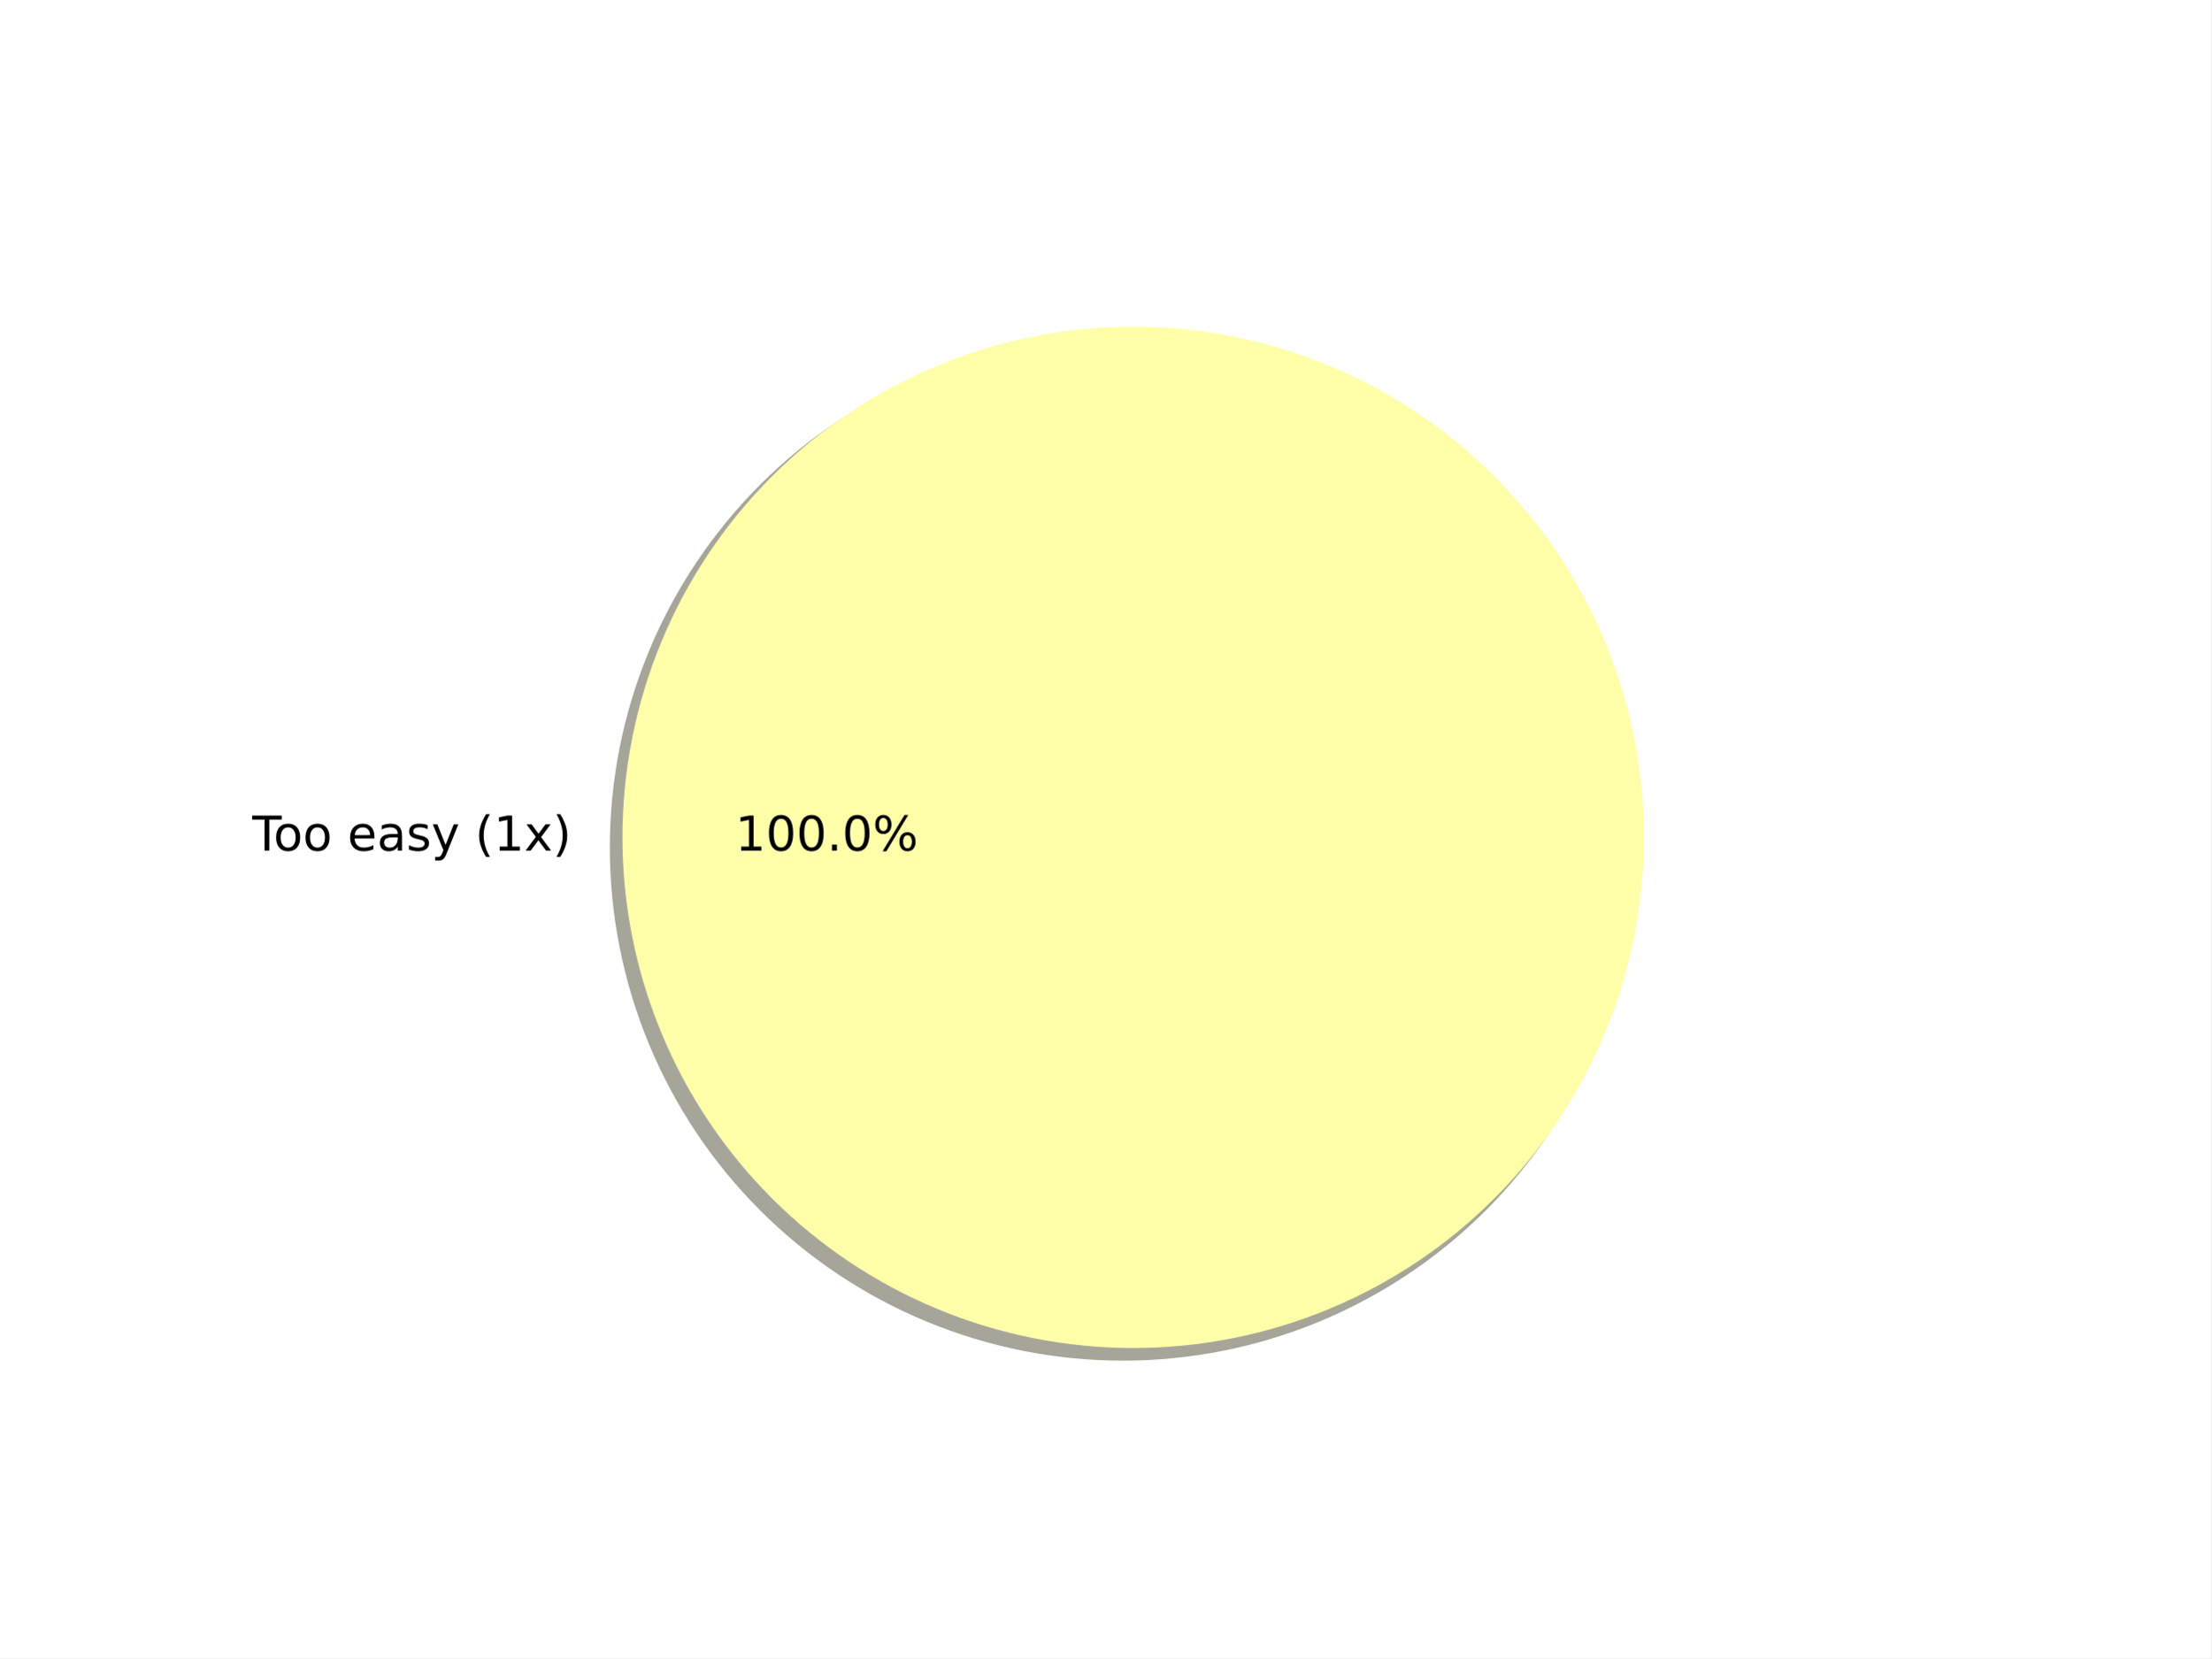
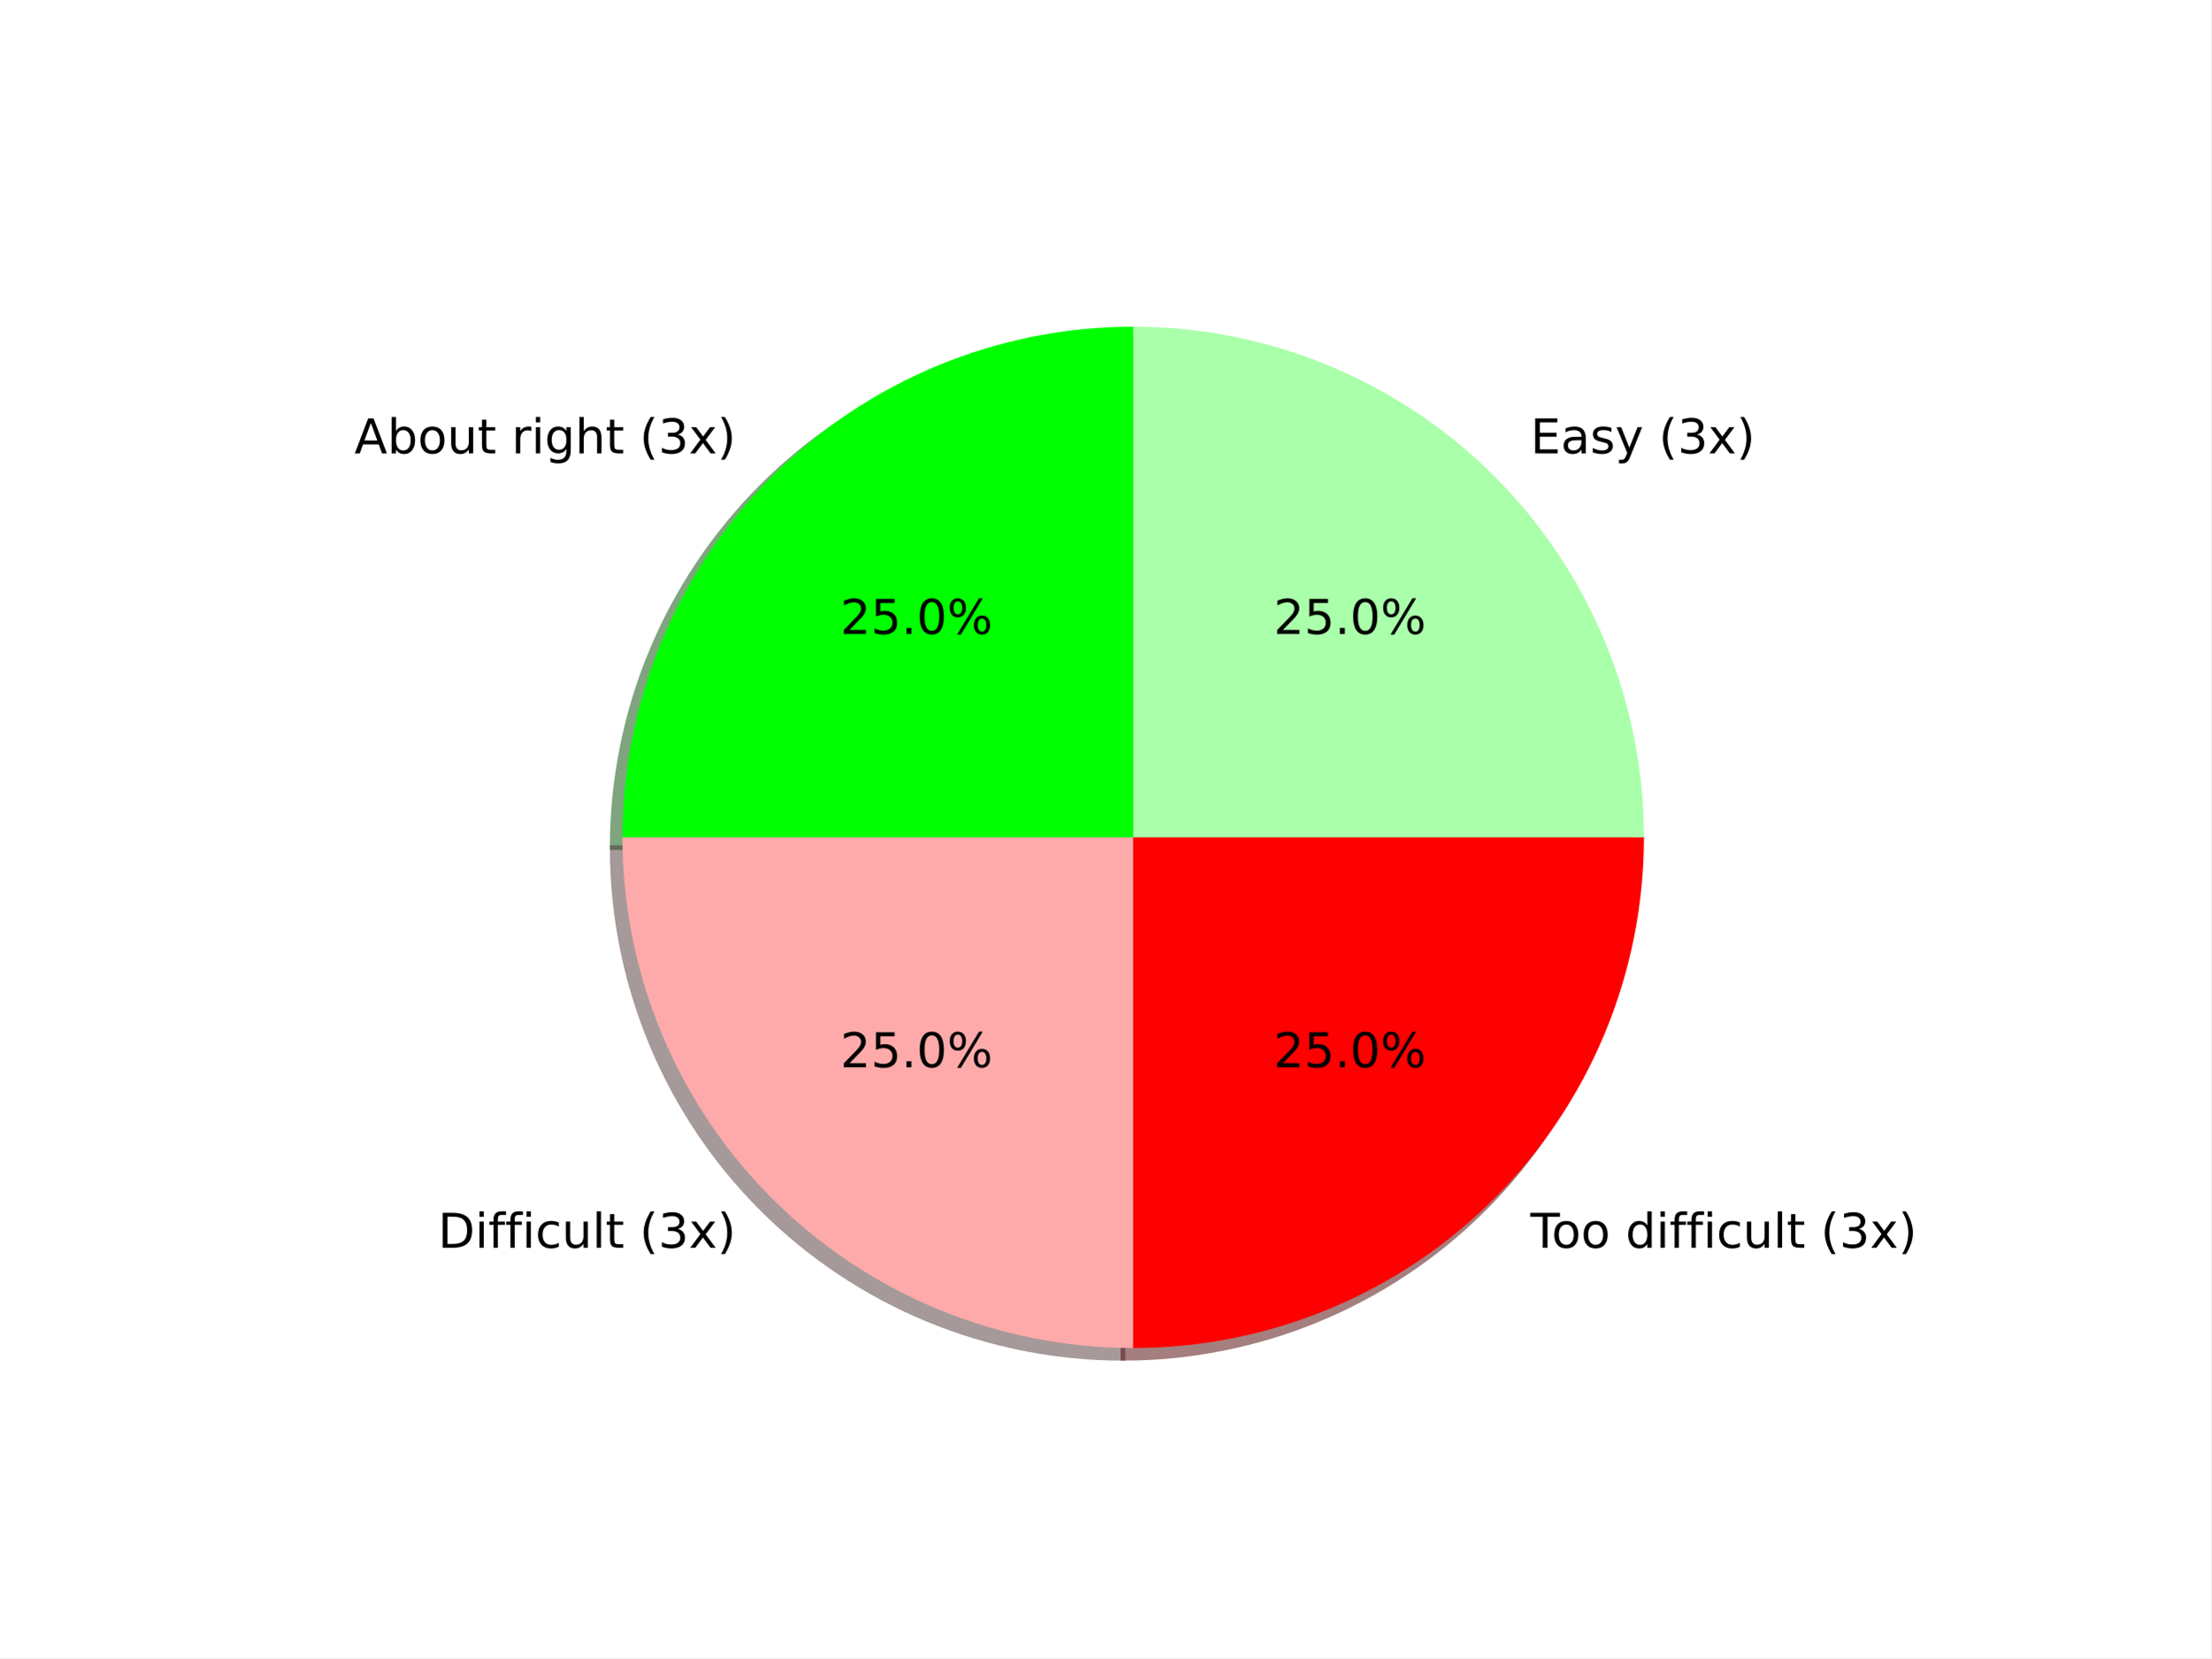
<svg xmlns="http://www.w3.org/2000/svg" xmlns:xlink="http://www.w3.org/1999/xlink" width="460.8pt" height="345.6pt" viewBox="0 0 460.8 345.6" version="1.1">
  <defs>
    <style type="text/css">*{stroke-linejoin: round; stroke-linecap: butt}</style>
  </defs>
  <g id="figure_1">
    <g id="patch_1">
      <path d="M 0 345.6  L 460.8 345.6  L 460.8 0  L 0 0  z " style="fill: #ffffff" />
    </g>
    <g id="axes_1">
      <g id="patch_2">
-         <path d="M 340.476 176.657  C 340.476 162.679 337.723 148.836 332.373 135.922  C 327.024 123.008 319.183 111.273 309.299 101.389  C 299.415 91.505 287.68 83.664 274.766 78.315  C 261.852 72.965 248.009 70.212 234.031 70.212  C 220.053 70.212 206.211 72.965 193.296 78.315  C 180.382 83.664 168.647 91.505 158.763 101.389  C 148.879 111.273 141.038 123.008 135.689 135.922  C 130.34 148.836 127.586 162.679 127.586 176.657  C 127.586 190.635 130.34 204.477 135.689 217.392  C 141.038 230.306 148.879 242.041 158.763 251.925  C 168.647 261.809 180.382 269.65 193.296 274.999  C 206.211 280.348 220.053 283.102 234.031 283.102  C 248.009 283.102 261.852 280.348 274.766 274.999  C 287.68 269.65 299.415 261.809 309.299 251.925  C 319.183 242.041 327.024 230.306 332.373 217.392  C 337.723 204.477 340.476 190.635 340.476 176.657  M 234.031 176.657  M 340.476 176.657  z " style="fill: #4c4c33; opacity: 0.5; stroke: #4c4c33; stroke-linejoin: miter" />
+         <path d="M 340.476 176.657  C 340.476 148.437 329.254 121.344 309.299 101.389  C 289.344 81.434 262.251 70.212 234.031 70.212  L 234.031 176.657  L 340.476 176.657  z " style="fill: #334c33; opacity: 0.5; stroke: #334c33; stroke-linejoin: miter" />
      </g>
      <g id="patch_3">
-         <path d="M 342.605 174.528  C 342.605 160.55 339.851 146.708 334.502 133.793  C 329.153 120.879 321.312 109.144 311.428 99.26  C 301.544 89.376 289.809 81.535 276.895 76.186  C 263.98 70.837 250.138 68.083 236.16 68.083  C 222.182 68.083 208.34 70.837 195.425 76.186  C 182.511 81.535 170.776 89.376 160.892 99.26  C 151.008 109.144 143.167 120.879 137.818 133.793  C 132.469 146.708 129.715 160.55 129.715 174.528  C 129.715 188.506 132.469 202.348 137.818 215.263  C 143.167 228.177 151.008 239.912 160.892 249.796  C 170.776 259.68 182.511 267.521 195.425 272.87  C 208.34 278.219 222.182 280.973 236.16 280.973  C 250.138 280.973 263.98 278.219 276.895 272.87  C 289.809 267.521 301.544 259.68 311.428 249.796  C 321.312 239.912 329.153 228.177 334.502 215.263  C 339.851 202.348 342.605 188.506 342.605 174.528  M 236.16 174.528  M 342.605 174.528  z " style="fill: #ffffaa" />
+         <path d="M 234.031 70.212  C 205.811 70.212 178.718 81.434 158.763 101.389  C 138.809 121.344 127.586 148.437 127.586 176.657  L 234.031 176.657  L 234.031 70.212  z " style="fill: #004c00; opacity: 0.5; stroke: #004c00; stroke-linejoin: miter" />
+       </g>
+       <g id="patch_4">
+         <path d="M 127.586 176.657  C 127.586 204.877 138.809 231.97 158.763 251.925  C 178.718 271.879 205.811 283.102 234.031 283.102  L 234.031 176.657  L 127.586 176.657  z " style="fill: #4c3333; opacity: 0.5; stroke: #4c3333; stroke-linejoin: miter" />
+       </g>
+       <g id="patch_5">
+         <path d="M 234.031 283.102  C 262.251 283.102 289.344 271.879 309.299 251.925  C 329.254 231.97 340.476 204.877 340.476 176.657  L 234.031 176.657  L 234.031 283.102  z " style="fill: #4c0000; opacity: 0.5; stroke: #4c0000; stroke-linejoin: miter" />
+       </g>
+       <g id="patch_6">
+         <path d="M 342.605 174.528  C 342.605 146.308 331.382 119.215 311.428 99.26  C 291.473 79.306 264.38 68.083 236.16 68.083  L 236.16 174.528  L 342.605 174.528  z " style="fill: #aaffaa" />
+       </g>
+       <g id="patch_7">
+         <path d="M 236.16 68.083  C 207.94 68.083 180.847 79.306 160.892 99.26  C 140.938 119.215 129.715 146.308 129.715 174.528  L 236.16 174.528  L 236.16 68.083  z " style="fill: #00ff00" />
+       </g>
+       <g id="patch_8">
+         <path d="M 129.715 174.528  C 129.715 202.748 140.938 229.841 160.892 249.796  C 180.847 269.75 207.94 280.973 236.16 280.973  L 236.16 174.528  L 129.715 174.528  z " style="fill: #ffaaaa" />
+       </g>
+       <g id="patch_9">
+         <path d="M 236.16 280.973  C 264.38 280.973 291.473 269.75 311.428 249.796  C 331.382 229.841 342.605 202.748 342.605 174.528  L 236.16 174.528  L 236.16 280.973  z " style="fill: #ff0000" />
      </g>
      <g id="matplotlib.axis_1" />
      <g id="matplotlib.axis_2" />
      <g id="text_1">
-         <g transform="translate(52.57541 177.2874)scale(0.1 -0.1)">
+         <g transform="translate(318.9546 94.49275)scale(0.1 -0.1)">
          <defs>
-             <path id="DejaVuSans-54" d="M -19 4666  L 3928 4666  L 3928 4134  L 2272 4134  L 2272 0  L 1638 0  L 1638 4134  L -19 4134  L -19 4666  z " transform="scale(0.015625)" />
-             <path id="DejaVuSans-6f" d="M 1959 3097  Q 1497 3097 1228 2736  Q 959 2375 959 1747  Q 959 1119 1226 758  Q 1494 397 1959 397  Q 2419 397 2687 759  Q 2956 1122 2956 1747  Q 2956 2369 2687 2733  Q 2419 3097 1959 3097  z M 1959 3584  Q 2709 3584 3137 3096  Q 3566 2609 3566 1747  Q 3566 888 3137 398  Q 2709 -91 1959 -91  Q 1206 -91 779 398  Q 353 888 353 1747  Q 353 2609 779 3096  Q 1206 3584 1959 3584  z " transform="scale(0.015625)" />
-             <path id="DejaVuSans-20" transform="scale(0.015625)" />
-             <path id="DejaVuSans-65" d="M 3597 1894  L 3597 1613  L 953 1613  Q 991 1019 1311 708  Q 1631 397 2203 397  Q 2534 397 2845 478  Q 3156 559 3463 722  L 3463 178  Q 3153 47 2828 -22  Q 2503 -91 2169 -91  Q 1331 -91 842 396  Q 353 884 353 1716  Q 353 2575 817 3079  Q 1281 3584 2069 3584  Q 2775 3584 3186 3129  Q 3597 2675 3597 1894  z M 3022 2063  Q 3016 2534 2758 2815  Q 2500 3097 2075 3097  Q 1594 3097 1305 2825  Q 1016 2553 972 2059  L 3022 2063  z " transform="scale(0.015625)" />
+             <path id="DejaVuSans-45" d="M 628 4666  L 3578 4666  L 3578 4134  L 1259 4134  L 1259 2753  L 3481 2753  L 3481 2222  L 1259 2222  L 1259 531  L 3634 531  L 3634 0  L 628 0  L 628 4666  z " transform="scale(0.015625)" />
            <path id="DejaVuSans-61" d="M 2194 1759  Q 1497 1759 1228 1600  Q 959 1441 959 1056  Q 959 750 1161 570  Q 1363 391 1709 391  Q 2188 391 2477 730  Q 2766 1069 2766 1631  L 2766 1759  L 2194 1759  z M 3341 1997  L 3341 0  L 2766 0  L 2766 531  Q 2569 213 2275 61  Q 1981 -91 1556 -91  Q 1019 -91 701 211  Q 384 513 384 1019  Q 384 1609 779 1909  Q 1175 2209 1959 2209  L 2766 2209  L 2766 2266  Q 2766 2663 2505 2880  Q 2244 3097 1772 3097  Q 1472 3097 1187 3025  Q 903 2953 641 2809  L 641 3341  Q 956 3463 1253 3523  Q 1550 3584 1831 3584  Q 2591 3584 2966 3190  Q 3341 2797 3341 1997  z " transform="scale(0.015625)" />
            <path id="DejaVuSans-73" d="M 2834 3397  L 2834 2853  Q 2591 2978 2328 3040  Q 2066 3103 1784 3103  Q 1356 3103 1142 2972  Q 928 2841 928 2578  Q 928 2378 1081 2264  Q 1234 2150 1697 2047  L 1894 2003  Q 2506 1872 2764 1633  Q 3022 1394 3022 966  Q 3022 478 2636 193  Q 2250 -91 1575 -91  Q 1294 -91 989 -36  Q 684 19 347 128  L 347 722  Q 666 556 975 473  Q 1284 391 1588 391  Q 1994 391 2212 530  Q 2431 669 2431 922  Q 2431 1156 2273 1281  Q 2116 1406 1581 1522  L 1381 1569  Q 847 1681 609 1914  Q 372 2147 372 2553  Q 372 3047 722 3315  Q 1072 3584 1716 3584  Q 2034 3584 2315 3537  Q 2597 3491 2834 3397  z " transform="scale(0.015625)" />
            <path id="DejaVuSans-79" d="M 2059 -325  Q 1816 -950 1584 -1140  Q 1353 -1331 966 -1331  L 506 -1331  L 506 -850  L 844 -850  Q 1081 -850 1212 -737  Q 1344 -625 1503 -206  L 1606 56  L 191 3500  L 800 3500  L 1894 763  L 2988 3500  L 3597 3500  L 2059 -325  z " transform="scale(0.015625)" />
+             <path id="DejaVuSans-20" transform="scale(0.015625)" />
            <path id="DejaVuSans-28" d="M 1984 4856  Q 1566 4138 1362 3434  Q 1159 2731 1159 2009  Q 1159 1288 1364 580  Q 1569 -128 1984 -844  L 1484 -844  Q 1016 -109 783 600  Q 550 1309 550 2009  Q 550 2706 781 3412  Q 1013 4119 1484 4856  L 1984 4856  z " transform="scale(0.015625)" />
-             <path id="DejaVuSans-31" d="M 794 531  L 1825 531  L 1825 4091  L 703 3866  L 703 4441  L 1819 4666  L 2450 4666  L 2450 531  L 3481 531  L 3481 0  L 794 0  L 794 531  z " transform="scale(0.015625)" />
+             <path id="DejaVuSans-33" d="M 2597 2516  Q 3050 2419 3304 2112  Q 3559 1806 3559 1356  Q 3559 666 3084 287  Q 2609 -91 1734 -91  Q 1441 -91 1130 -33  Q 819 25 488 141  L 488 750  Q 750 597 1062 519  Q 1375 441 1716 441  Q 2309 441 2620 675  Q 2931 909 2931 1356  Q 2931 1769 2642 2001  Q 2353 2234 1838 2234  L 1294 2234  L 1294 2753  L 1863 2753  Q 2328 2753 2575 2939  Q 2822 3125 2822 3475  Q 2822 3834 2567 4026  Q 2313 4219 1838 4219  Q 1578 4219 1281 4162  Q 984 4106 628 3988  L 628 4550  Q 988 4650 1302 4700  Q 1616 4750 1894 4750  Q 2613 4750 3031 4423  Q 3450 4097 3450 3541  Q 3450 3153 3228 2886  Q 3006 2619 2597 2516  z " transform="scale(0.015625)" />
            <path id="DejaVuSans-78" d="M 3513 3500  L 2247 1797  L 3578 0  L 2900 0  L 1881 1375  L 863 0  L 184 0  L 1544 1831  L 300 3500  L 978 3500  L 1906 2253  L 2834 3500  L 3513 3500  z " transform="scale(0.015625)" />
            <path id="DejaVuSans-29" d="M 513 4856  L 1013 4856  Q 1481 4119 1714 3412  Q 1947 2706 1947 2009  Q 1947 1309 1714 600  Q 1481 -109 1013 -844  L 513 -844  Q 928 -128 1133 580  Q 1338 1288 1338 2009  Q 1338 2731 1133 3434  Q 928 4138 513 4856  z " transform="scale(0.015625)" />
+           </defs>
+           <use xlink:href="#DejaVuSans-45" />
+           <use xlink:href="#DejaVuSans-61" x="63.184" />
+           <use xlink:href="#DejaVuSans-73" x="124.463" />
+           <use xlink:href="#DejaVuSans-79" x="176.562" />
+           <use xlink:href="#DejaVuSans-20" x="235.742" />
+           <use xlink:href="#DejaVuSans-28" x="267.529" />
+           <use xlink:href="#DejaVuSans-33" x="306.543" />
+           <use xlink:href="#DejaVuSans-78" x="370.166" />
+           <use xlink:href="#DejaVuSans-29" x="429.346" />
+         </g>
+       </g>
+       <g id="text_2">
+         <g transform="translate(265.4371 132.1267)scale(0.1 -0.1)">
+           <defs>
+             <path id="DejaVuSans-32" d="M 1228 531  L 3431 531  L 3431 0  L 469 0  L 469 531  Q 828 903 1448 1529  Q 2069 2156 2228 2338  Q 2531 2678 2651 2914  Q 2772 3150 2772 3378  Q 2772 3750 2511 3984  Q 2250 4219 1831 4219  Q 1534 4219 1204 4116  Q 875 4013 500 3803  L 500 4441  Q 881 4594 1212 4672  Q 1544 4750 1819 4750  Q 2544 4750 2975 4387  Q 3406 4025 3406 3419  Q 3406 3131 3298 2873  Q 3191 2616 2906 2266  Q 2828 2175 2409 1742  Q 1991 1309 1228 531  z " transform="scale(0.015625)" />
+             <path id="DejaVuSans-35" d="M 691 4666  L 3169 4666  L 3169 4134  L 1269 4134  L 1269 2991  Q 1406 3038 1543 3061  Q 1681 3084 1819 3084  Q 2600 3084 3056 2656  Q 3513 2228 3513 1497  Q 3513 744 3044 326  Q 2575 -91 1722 -91  Q 1428 -91 1123 -41  Q 819 9 494 109  L 494 744  Q 775 591 1075 516  Q 1375 441 1709 441  Q 2250 441 2565 725  Q 2881 1009 2881 1497  Q 2881 1984 2565 2268  Q 2250 2553 1709 2553  Q 1456 2553 1204 2497  Q 953 2441 691 2322  L 691 4666  z " transform="scale(0.015625)" />
+             <path id="DejaVuSans-2e" d="M 684 794  L 1344 794  L 1344 0  L 684 0  L 684 794  z " transform="scale(0.015625)" />
+             <path id="DejaVuSans-30" d="M 2034 4250  Q 1547 4250 1301 3770  Q 1056 3291 1056 2328  Q 1056 1369 1301 889  Q 1547 409 2034 409  Q 2525 409 2770 889  Q 3016 1369 3016 2328  Q 3016 3291 2770 3770  Q 2525 4250 2034 4250  z M 2034 4750  Q 2819 4750 3233 4129  Q 3647 3509 3647 2328  Q 3647 1150 3233 529  Q 2819 -91 2034 -91  Q 1250 -91 836 529  Q 422 1150 422 2328  Q 422 3509 836 4129  Q 1250 4750 2034 4750  z " transform="scale(0.015625)" />
+             <path id="DejaVuSans-25" d="M 4653 2053  Q 4381 2053 4226 1822  Q 4072 1591 4072 1178  Q 4072 772 4226 539  Q 4381 306 4653 306  Q 4919 306 5073 539  Q 5228 772 5228 1178  Q 5228 1588 5073 1820  Q 4919 2053 4653 2053  z M 4653 2450  Q 5147 2450 5437 2106  Q 5728 1763 5728 1178  Q 5728 594 5436 251  Q 5144 -91 4653 -91  Q 4153 -91 3862 251  Q 3572 594 3572 1178  Q 3572 1766 3864 2108  Q 4156 2450 4653 2450  z M 1428 4353  Q 1159 4353 1004 4120  Q 850 3888 850 3481  Q 850 3069 1003 2837  Q 1156 2606 1428 2606  Q 1700 2606 1854 2837  Q 2009 3069 2009 3481  Q 2009 3884 1853 4118  Q 1697 4353 1428 4353  z M 4250 4750  L 4750 4750  L 1831 -91  L 1331 -91  L 4250 4750  z M 1428 4750  Q 1922 4750 2215 4408  Q 2509 4066 2509 3481  Q 2509 2891 2217 2550  Q 1925 2209 1428 2209  Q 931 2209 642 2551  Q 353 2894 353 3481  Q 353 4063 643 4406  Q 934 4750 1428 4750  z " transform="scale(0.015625)" />
+           </defs>
+           <use xlink:href="#DejaVuSans-32" />
+           <use xlink:href="#DejaVuSans-35" x="63.623" />
+           <use xlink:href="#DejaVuSans-2e" x="127.246" />
+           <use xlink:href="#DejaVuSans-30" x="159.033" />
+           <use xlink:href="#DejaVuSans-25" x="222.656" />
+         </g>
+       </g>
+       <g id="text_3">
+         <g transform="translate(73.86381 94.49275)scale(0.1 -0.1)">
+           <defs>
+             <path id="DejaVuSans-41" d="M 2188 4044  L 1331 1722  L 3047 1722  L 2188 4044  z M 1831 4666  L 2547 4666  L 4325 0  L 3669 0  L 3244 1197  L 1141 1197  L 716 0  L 50 0  L 1831 4666  z " transform="scale(0.015625)" />
+             <path id="DejaVuSans-62" d="M 3116 1747  Q 3116 2381 2855 2742  Q 2594 3103 2138 3103  Q 1681 3103 1420 2742  Q 1159 2381 1159 1747  Q 1159 1113 1420 752  Q 1681 391 2138 391  Q 2594 391 2855 752  Q 3116 1113 3116 1747  z M 1159 2969  Q 1341 3281 1617 3432  Q 1894 3584 2278 3584  Q 2916 3584 3314 3078  Q 3713 2572 3713 1747  Q 3713 922 3314 415  Q 2916 -91 2278 -91  Q 1894 -91 1617 61  Q 1341 213 1159 525  L 1159 0  L 581 0  L 581 4863  L 1159 4863  L 1159 2969  z " transform="scale(0.015625)" />
+             <path id="DejaVuSans-6f" d="M 1959 3097  Q 1497 3097 1228 2736  Q 959 2375 959 1747  Q 959 1119 1226 758  Q 1494 397 1959 397  Q 2419 397 2687 759  Q 2956 1122 2956 1747  Q 2956 2369 2687 2733  Q 2419 3097 1959 3097  z M 1959 3584  Q 2709 3584 3137 3096  Q 3566 2609 3566 1747  Q 3566 888 3137 398  Q 2709 -91 1959 -91  Q 1206 -91 779 398  Q 353 888 353 1747  Q 353 2609 779 3096  Q 1206 3584 1959 3584  z " transform="scale(0.015625)" />
+             <path id="DejaVuSans-75" d="M 544 1381  L 544 3500  L 1119 3500  L 1119 1403  Q 1119 906 1312 657  Q 1506 409 1894 409  Q 2359 409 2629 706  Q 2900 1003 2900 1516  L 2900 3500  L 3475 3500  L 3475 0  L 2900 0  L 2900 538  Q 2691 219 2414 64  Q 2138 -91 1772 -91  Q 1169 -91 856 284  Q 544 659 544 1381  z M 1991 3584  L 1991 3584  z " transform="scale(0.015625)" />
+             <path id="DejaVuSans-74" d="M 1172 4494  L 1172 3500  L 2356 3500  L 2356 3053  L 1172 3053  L 1172 1153  Q 1172 725 1289 603  Q 1406 481 1766 481  L 2356 481  L 2356 0  L 1766 0  Q 1100 0 847 248  Q 594 497 594 1153  L 594 3053  L 172 3053  L 172 3500  L 594 3500  L 594 4494  L 1172 4494  z " transform="scale(0.015625)" />
+             <path id="DejaVuSans-72" d="M 2631 2963  Q 2534 3019 2420 3045  Q 2306 3072 2169 3072  Q 1681 3072 1420 2755  Q 1159 2438 1159 1844  L 1159 0  L 581 0  L 581 3500  L 1159 3500  L 1159 2956  Q 1341 3275 1631 3429  Q 1922 3584 2338 3584  Q 2397 3584 2469 3576  Q 2541 3569 2628 3553  L 2631 2963  z " transform="scale(0.015625)" />
+             <path id="DejaVuSans-69" d="M 603 3500  L 1178 3500  L 1178 0  L 603 0  L 603 3500  z M 603 4863  L 1178 4863  L 1178 4134  L 603 4134  L 603 4863  z " transform="scale(0.015625)" />
+             <path id="DejaVuSans-67" d="M 2906 1791  Q 2906 2416 2648 2759  Q 2391 3103 1925 3103  Q 1463 3103 1205 2759  Q 947 2416 947 1791  Q 947 1169 1205 825  Q 1463 481 1925 481  Q 2391 481 2648 825  Q 2906 1169 2906 1791  z M 3481 434  Q 3481 -459 3084 -895  Q 2688 -1331 1869 -1331  Q 1566 -1331 1297 -1286  Q 1028 -1241 775 -1147  L 775 -588  Q 1028 -725 1275 -790  Q 1522 -856 1778 -856  Q 2344 -856 2625 -561  Q 2906 -266 2906 331  L 2906 616  Q 2728 306 2450 153  Q 2172 0 1784 0  Q 1141 0 747 490  Q 353 981 353 1791  Q 353 2603 747 3093  Q 1141 3584 1784 3584  Q 2172 3584 2450 3431  Q 2728 3278 2906 2969  L 2906 3500  L 3481 3500  L 3481 434  z " transform="scale(0.015625)" />
+             <path id="DejaVuSans-68" d="M 3513 2113  L 3513 0  L 2938 0  L 2938 2094  Q 2938 2591 2744 2837  Q 2550 3084 2163 3084  Q 1697 3084 1428 2787  Q 1159 2491 1159 1978  L 1159 0  L 581 0  L 581 4863  L 1159 4863  L 1159 2956  Q 1366 3272 1645 3428  Q 1925 3584 2291 3584  Q 2894 3584 3203 3211  Q 3513 2838 3513 2113  z " transform="scale(0.015625)" />
+           </defs>
+           <use xlink:href="#DejaVuSans-41" />
+           <use xlink:href="#DejaVuSans-62" x="68.408" />
+           <use xlink:href="#DejaVuSans-6f" x="131.885" />
+           <use xlink:href="#DejaVuSans-75" x="193.066" />
+           <use xlink:href="#DejaVuSans-74" x="256.445" />
+           <use xlink:href="#DejaVuSans-20" x="295.654" />
+           <use xlink:href="#DejaVuSans-72" x="327.441" />
+           <use xlink:href="#DejaVuSans-69" x="368.555" />
+           <use xlink:href="#DejaVuSans-67" x="396.338" />
+           <use xlink:href="#DejaVuSans-68" x="459.814" />
+           <use xlink:href="#DejaVuSans-74" x="523.193" />
+           <use xlink:href="#DejaVuSans-20" x="562.402" />
+           <use xlink:href="#DejaVuSans-28" x="594.189" />
+           <use xlink:href="#DejaVuSans-33" x="633.203" />
+           <use xlink:href="#DejaVuSans-78" x="696.826" />
+           <use xlink:href="#DejaVuSans-29" x="756.006" />
+         </g>
+       </g>
+       <g id="text_4">
+         <g transform="translate(175.1157 132.1267)scale(0.1 -0.1)">
+           <use xlink:href="#DejaVuSans-32" />
+           <use xlink:href="#DejaVuSans-35" x="63.623" />
+           <use xlink:href="#DejaVuSans-2e" x="127.246" />
+           <use xlink:href="#DejaVuSans-30" x="159.033" />
+           <use xlink:href="#DejaVuSans-25" x="222.656" />
+         </g>
+       </g>
+       <g id="text_5">
+         <g transform="translate(91.27163 260.082)scale(0.1 -0.1)">
+           <defs>
+             <path id="DejaVuSans-44" d="M 1259 4147  L 1259 519  L 2022 519  Q 2988 519 3436 956  Q 3884 1394 3884 2338  Q 3884 3275 3436 3711  Q 2988 4147 2022 4147  L 1259 4147  z M 628 4666  L 1925 4666  Q 3281 4666 3915 4102  Q 4550 3538 4550 2338  Q 4550 1131 3912 565  Q 3275 0 1925 0  L 628 0  L 628 4666  z " transform="scale(0.015625)" />
+             <path id="DejaVuSans-66" d="M 2375 4863  L 2375 4384  L 1825 4384  Q 1516 4384 1395 4259  Q 1275 4134 1275 3809  L 1275 3500  L 2222 3500  L 2222 3053  L 1275 3053  L 1275 0  L 697 0  L 697 3053  L 147 3053  L 147 3500  L 697 3500  L 697 3744  Q 697 4328 969 4595  Q 1241 4863 1831 4863  L 2375 4863  z " transform="scale(0.015625)" />
+             <path id="DejaVuSans-63" d="M 3122 3366  L 3122 2828  Q 2878 2963 2633 3030  Q 2388 3097 2138 3097  Q 1578 3097 1268 2742  Q 959 2388 959 1747  Q 959 1106 1268 751  Q 1578 397 2138 397  Q 2388 397 2633 464  Q 2878 531 3122 666  L 3122 134  Q 2881 22 2623 -34  Q 2366 -91 2075 -91  Q 1284 -91 818 406  Q 353 903 353 1747  Q 353 2603 823 3093  Q 1294 3584 2113 3584  Q 2378 3584 2631 3529  Q 2884 3475 3122 3366  z " transform="scale(0.015625)" />
+             <path id="DejaVuSans-6c" d="M 603 4863  L 1178 4863  L 1178 0  L 603 0  L 603 4863  z " transform="scale(0.015625)" />
+           </defs>
+           <use xlink:href="#DejaVuSans-44" />
+           <use xlink:href="#DejaVuSans-69" x="77.002" />
+           <use xlink:href="#DejaVuSans-66" x="104.785" />
+           <use xlink:href="#DejaVuSans-66" x="139.99" />
+           <use xlink:href="#DejaVuSans-69" x="175.195" />
+           <use xlink:href="#DejaVuSans-63" x="202.979" />
+           <use xlink:href="#DejaVuSans-75" x="257.959" />
+           <use xlink:href="#DejaVuSans-6c" x="321.338" />
+           <use xlink:href="#DejaVuSans-74" x="349.121" />
+           <use xlink:href="#DejaVuSans-20" x="388.33" />
+           <use xlink:href="#DejaVuSans-28" x="420.117" />
+           <use xlink:href="#DejaVuSans-33" x="459.131" />
+           <use xlink:href="#DejaVuSans-78" x="522.754" />
+           <use xlink:href="#DejaVuSans-29" x="581.934" />
+         </g>
+       </g>
+       <g id="text_6">
+         <g transform="translate(175.1157 222.4481)scale(0.1 -0.1)">
+           <use xlink:href="#DejaVuSans-32" />
+           <use xlink:href="#DejaVuSans-35" x="63.623" />
+           <use xlink:href="#DejaVuSans-2e" x="127.246" />
+           <use xlink:href="#DejaVuSans-30" x="159.033" />
+           <use xlink:href="#DejaVuSans-25" x="222.656" />
+         </g>
+       </g>
+       <g id="text_7">
+         <g transform="translate(318.9546 260.082)scale(0.1 -0.1)">
+           <defs>
+             <path id="DejaVuSans-54" d="M -19 4666  L 3928 4666  L 3928 4134  L 2272 4134  L 2272 0  L 1638 0  L 1638 4134  L -19 4134  L -19 4666  z " transform="scale(0.015625)" />
+             <path id="DejaVuSans-64" d="M 2906 2969  L 2906 4863  L 3481 4863  L 3481 0  L 2906 0  L 2906 525  Q 2725 213 2448 61  Q 2172 -91 1784 -91  Q 1150 -91 751 415  Q 353 922 353 1747  Q 353 2572 751 3078  Q 1150 3584 1784 3584  Q 2172 3584 2448 3432  Q 2725 3281 2906 2969  z M 947 1747  Q 947 1113 1208 752  Q 1469 391 1925 391  Q 2381 391 2643 752  Q 2906 1113 2906 1747  Q 2906 2381 2643 2742  Q 2381 3103 1925 3103  Q 1469 3103 1208 2742  Q 947 2381 947 1747  z " transform="scale(0.015625)" />
          </defs>
          <use xlink:href="#DejaVuSans-54" />
          <use xlink:href="#DejaVuSans-6f" x="44.084" />
          <use xlink:href="#DejaVuSans-6f" x="105.266" />
          <use xlink:href="#DejaVuSans-20" x="166.447" />
-           <use xlink:href="#DejaVuSans-65" x="198.234" />
-           <use xlink:href="#DejaVuSans-61" x="259.758" />
-           <use xlink:href="#DejaVuSans-73" x="321.037" />
-           <use xlink:href="#DejaVuSans-79" x="373.137" />
-           <use xlink:href="#DejaVuSans-20" x="432.316" />
-           <use xlink:href="#DejaVuSans-28" x="464.104" />
-           <use xlink:href="#DejaVuSans-31" x="503.117" />
-           <use xlink:href="#DejaVuSans-78" x="566.74" />
-           <use xlink:href="#DejaVuSans-29" x="625.92" />
+           <use xlink:href="#DejaVuSans-64" x="198.234" />
+           <use xlink:href="#DejaVuSans-69" x="261.711" />
+           <use xlink:href="#DejaVuSans-66" x="289.494" />
+           <use xlink:href="#DejaVuSans-66" x="324.699" />
+           <use xlink:href="#DejaVuSans-69" x="359.904" />
+           <use xlink:href="#DejaVuSans-63" x="387.688" />
+           <use xlink:href="#DejaVuSans-75" x="442.668" />
+           <use xlink:href="#DejaVuSans-6c" x="506.047" />
+           <use xlink:href="#DejaVuSans-74" x="533.83" />
+           <use xlink:href="#DejaVuSans-20" x="573.039" />
+           <use xlink:href="#DejaVuSans-28" x="604.826" />
+           <use xlink:href="#DejaVuSans-33" x="643.84" />
+           <use xlink:href="#DejaVuSans-78" x="707.463" />
+           <use xlink:href="#DejaVuSans-29" x="766.643" />
        </g>
      </g>
-       <g id="text_2">
-         <g transform="translate(153.2283 177.2874)scale(0.1 -0.1)">
-           <defs>
-             <path id="DejaVuSans-30" d="M 2034 4250  Q 1547 4250 1301 3770  Q 1056 3291 1056 2328  Q 1056 1369 1301 889  Q 1547 409 2034 409  Q 2525 409 2770 889  Q 3016 1369 3016 2328  Q 3016 3291 2770 3770  Q 2525 4250 2034 4250  z M 2034 4750  Q 2819 4750 3233 4129  Q 3647 3509 3647 2328  Q 3647 1150 3233 529  Q 2819 -91 2034 -91  Q 1250 -91 836 529  Q 422 1150 422 2328  Q 422 3509 836 4129  Q 1250 4750 2034 4750  z " transform="scale(0.015625)" />
-             <path id="DejaVuSans-2e" d="M 684 794  L 1344 794  L 1344 0  L 684 0  L 684 794  z " transform="scale(0.015625)" />
-             <path id="DejaVuSans-25" d="M 4653 2053  Q 4381 2053 4226 1822  Q 4072 1591 4072 1178  Q 4072 772 4226 539  Q 4381 306 4653 306  Q 4919 306 5073 539  Q 5228 772 5228 1178  Q 5228 1588 5073 1820  Q 4919 2053 4653 2053  z M 4653 2450  Q 5147 2450 5437 2106  Q 5728 1763 5728 1178  Q 5728 594 5436 251  Q 5144 -91 4653 -91  Q 4153 -91 3862 251  Q 3572 594 3572 1178  Q 3572 1766 3864 2108  Q 4156 2450 4653 2450  z M 1428 4353  Q 1159 4353 1004 4120  Q 850 3888 850 3481  Q 850 3069 1003 2837  Q 1156 2606 1428 2606  Q 1700 2606 1854 2837  Q 2009 3069 2009 3481  Q 2009 3884 1853 4118  Q 1697 4353 1428 4353  z M 4250 4750  L 4750 4750  L 1831 -91  L 1331 -91  L 4250 4750  z M 1428 4750  Q 1922 4750 2215 4408  Q 2509 4066 2509 3481  Q 2509 2891 2217 2550  Q 1925 2209 1428 2209  Q 931 2209 642 2551  Q 353 2894 353 3481  Q 353 4063 643 4406  Q 934 4750 1428 4750  z " transform="scale(0.015625)" />
-           </defs>
-           <use xlink:href="#DejaVuSans-31" />
-           <use xlink:href="#DejaVuSans-30" x="63.623" />
-           <use xlink:href="#DejaVuSans-30" x="127.246" />
-           <use xlink:href="#DejaVuSans-2e" x="190.869" />
-           <use xlink:href="#DejaVuSans-30" x="222.656" />
-           <use xlink:href="#DejaVuSans-25" x="286.279" />
+       <g id="text_8">
+         <g transform="translate(265.4371 222.4481)scale(0.1 -0.1)">
+           <use xlink:href="#DejaVuSans-32" />
+           <use xlink:href="#DejaVuSans-35" x="63.623" />
+           <use xlink:href="#DejaVuSans-2e" x="127.246" />
+           <use xlink:href="#DejaVuSans-30" x="159.033" />
+           <use xlink:href="#DejaVuSans-25" x="222.656" />
        </g>
      </g>
    </g>
  </g>
</svg>
